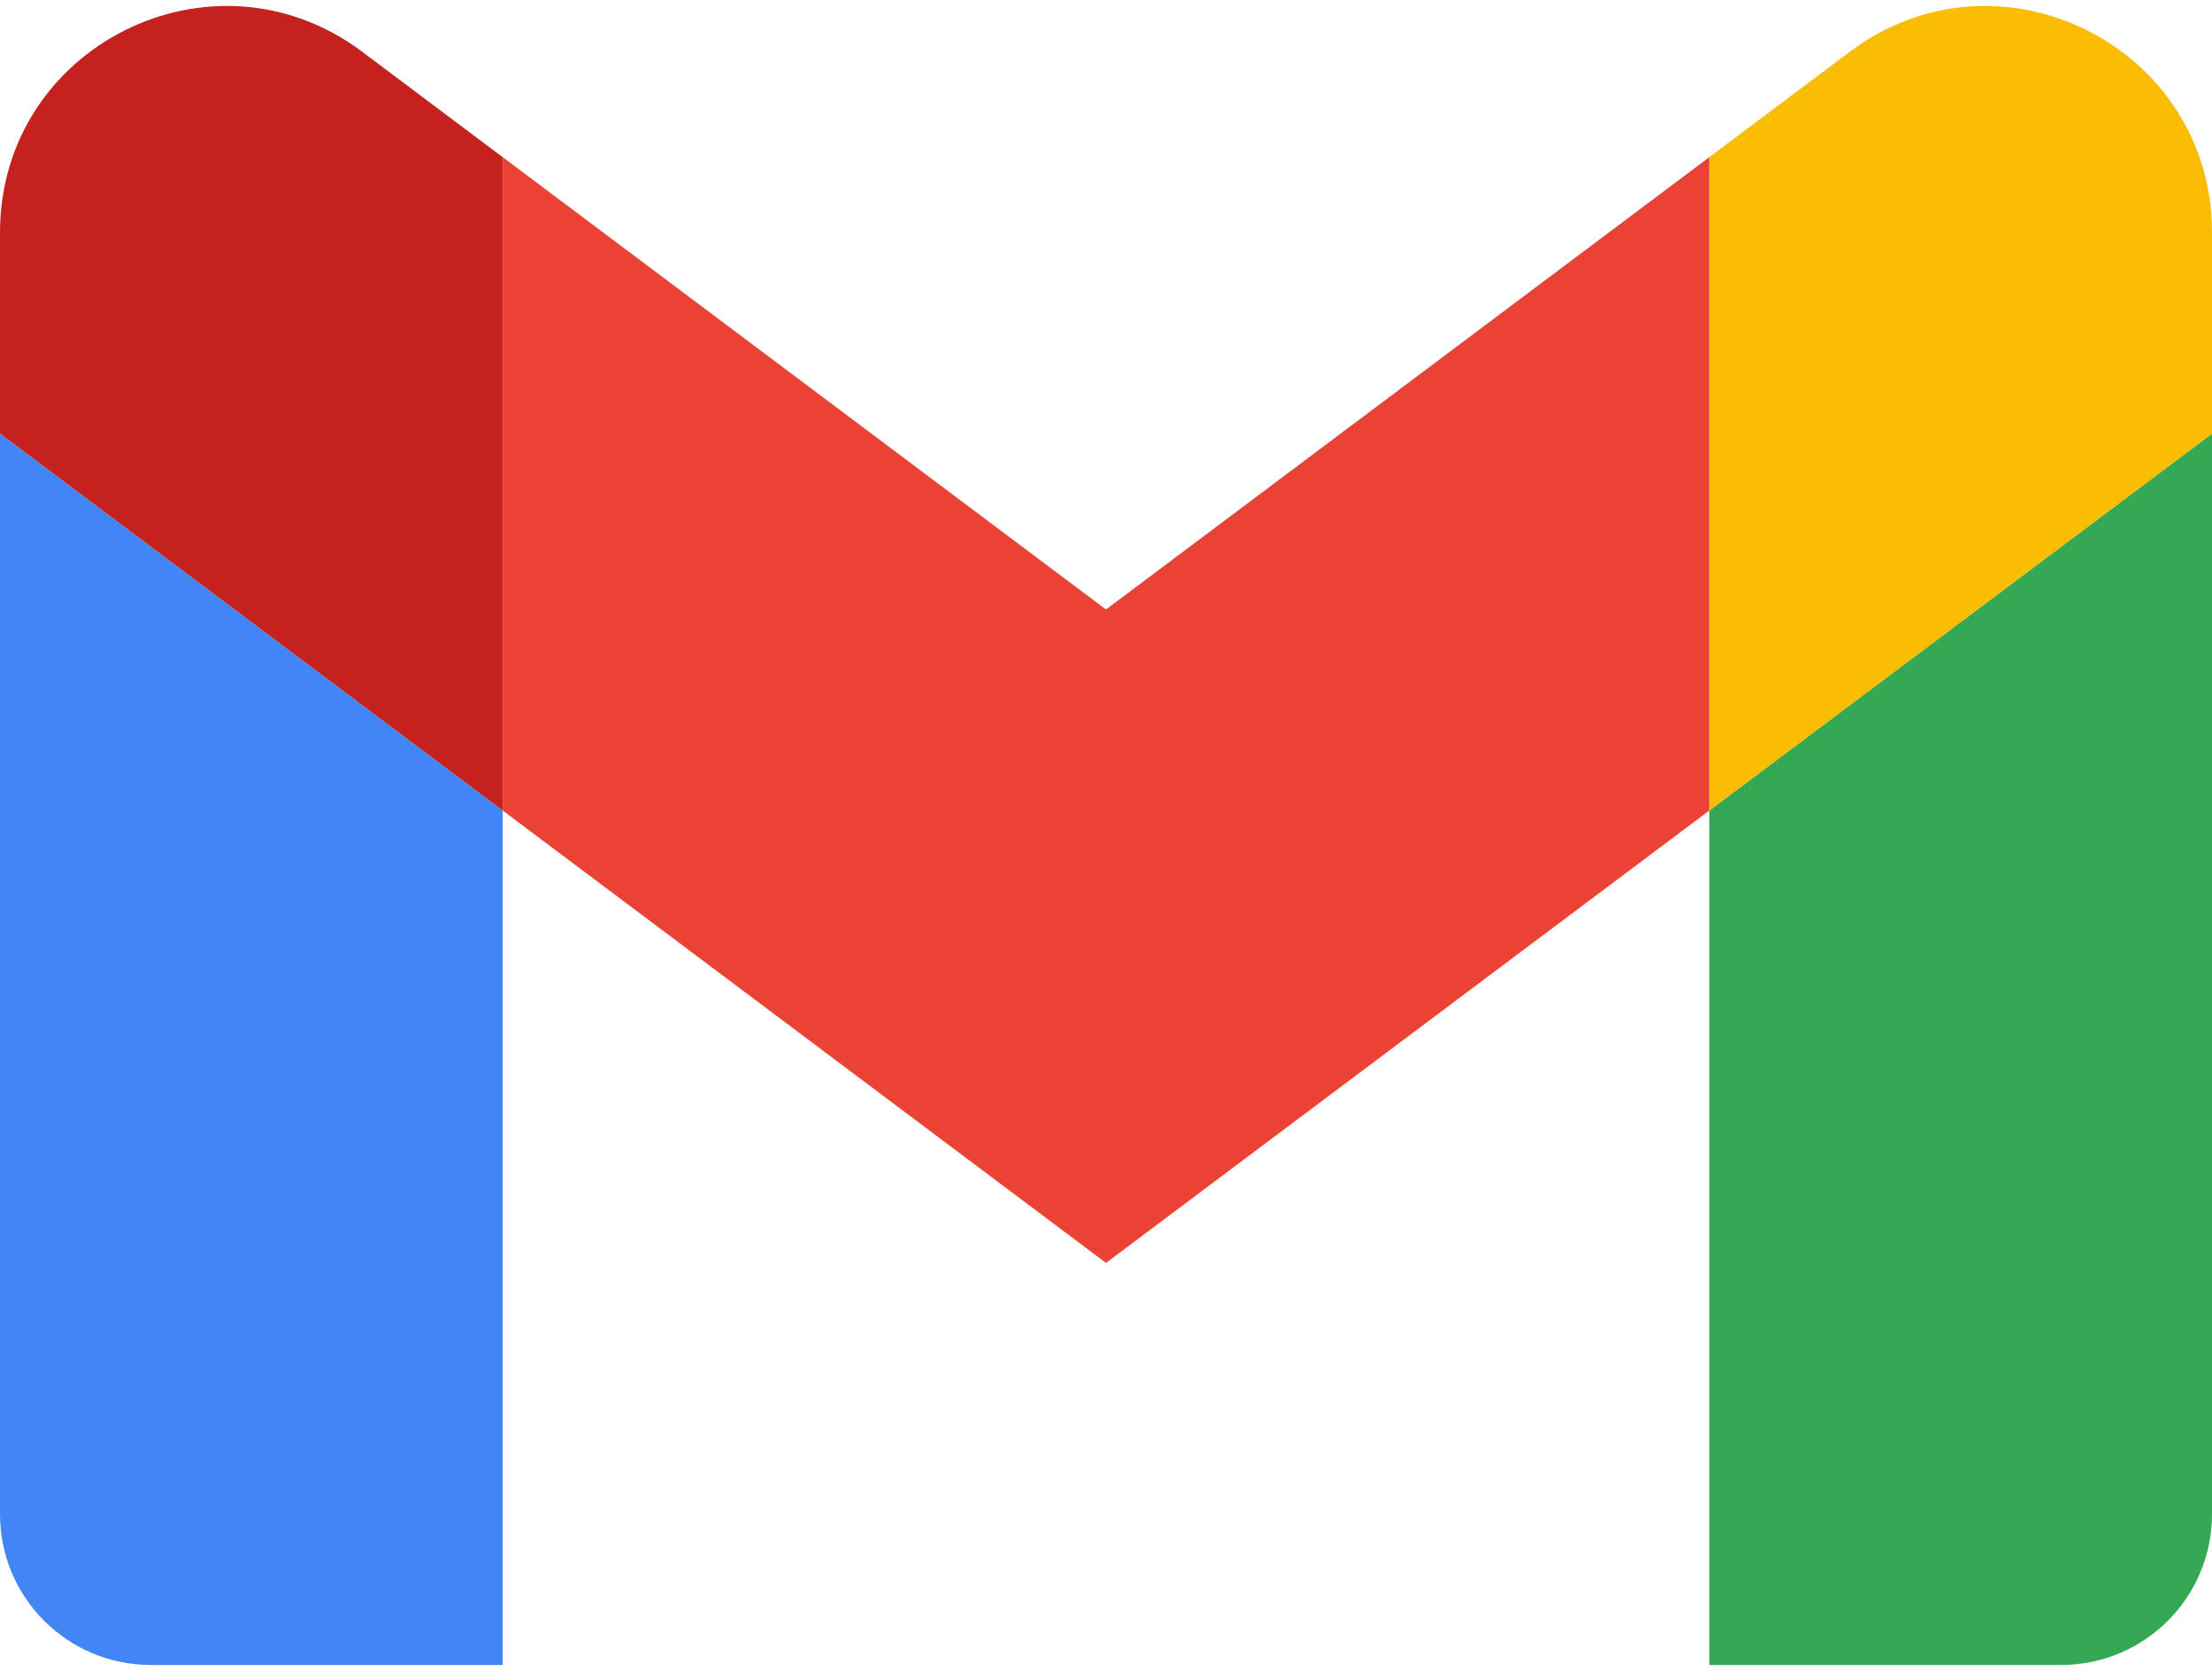
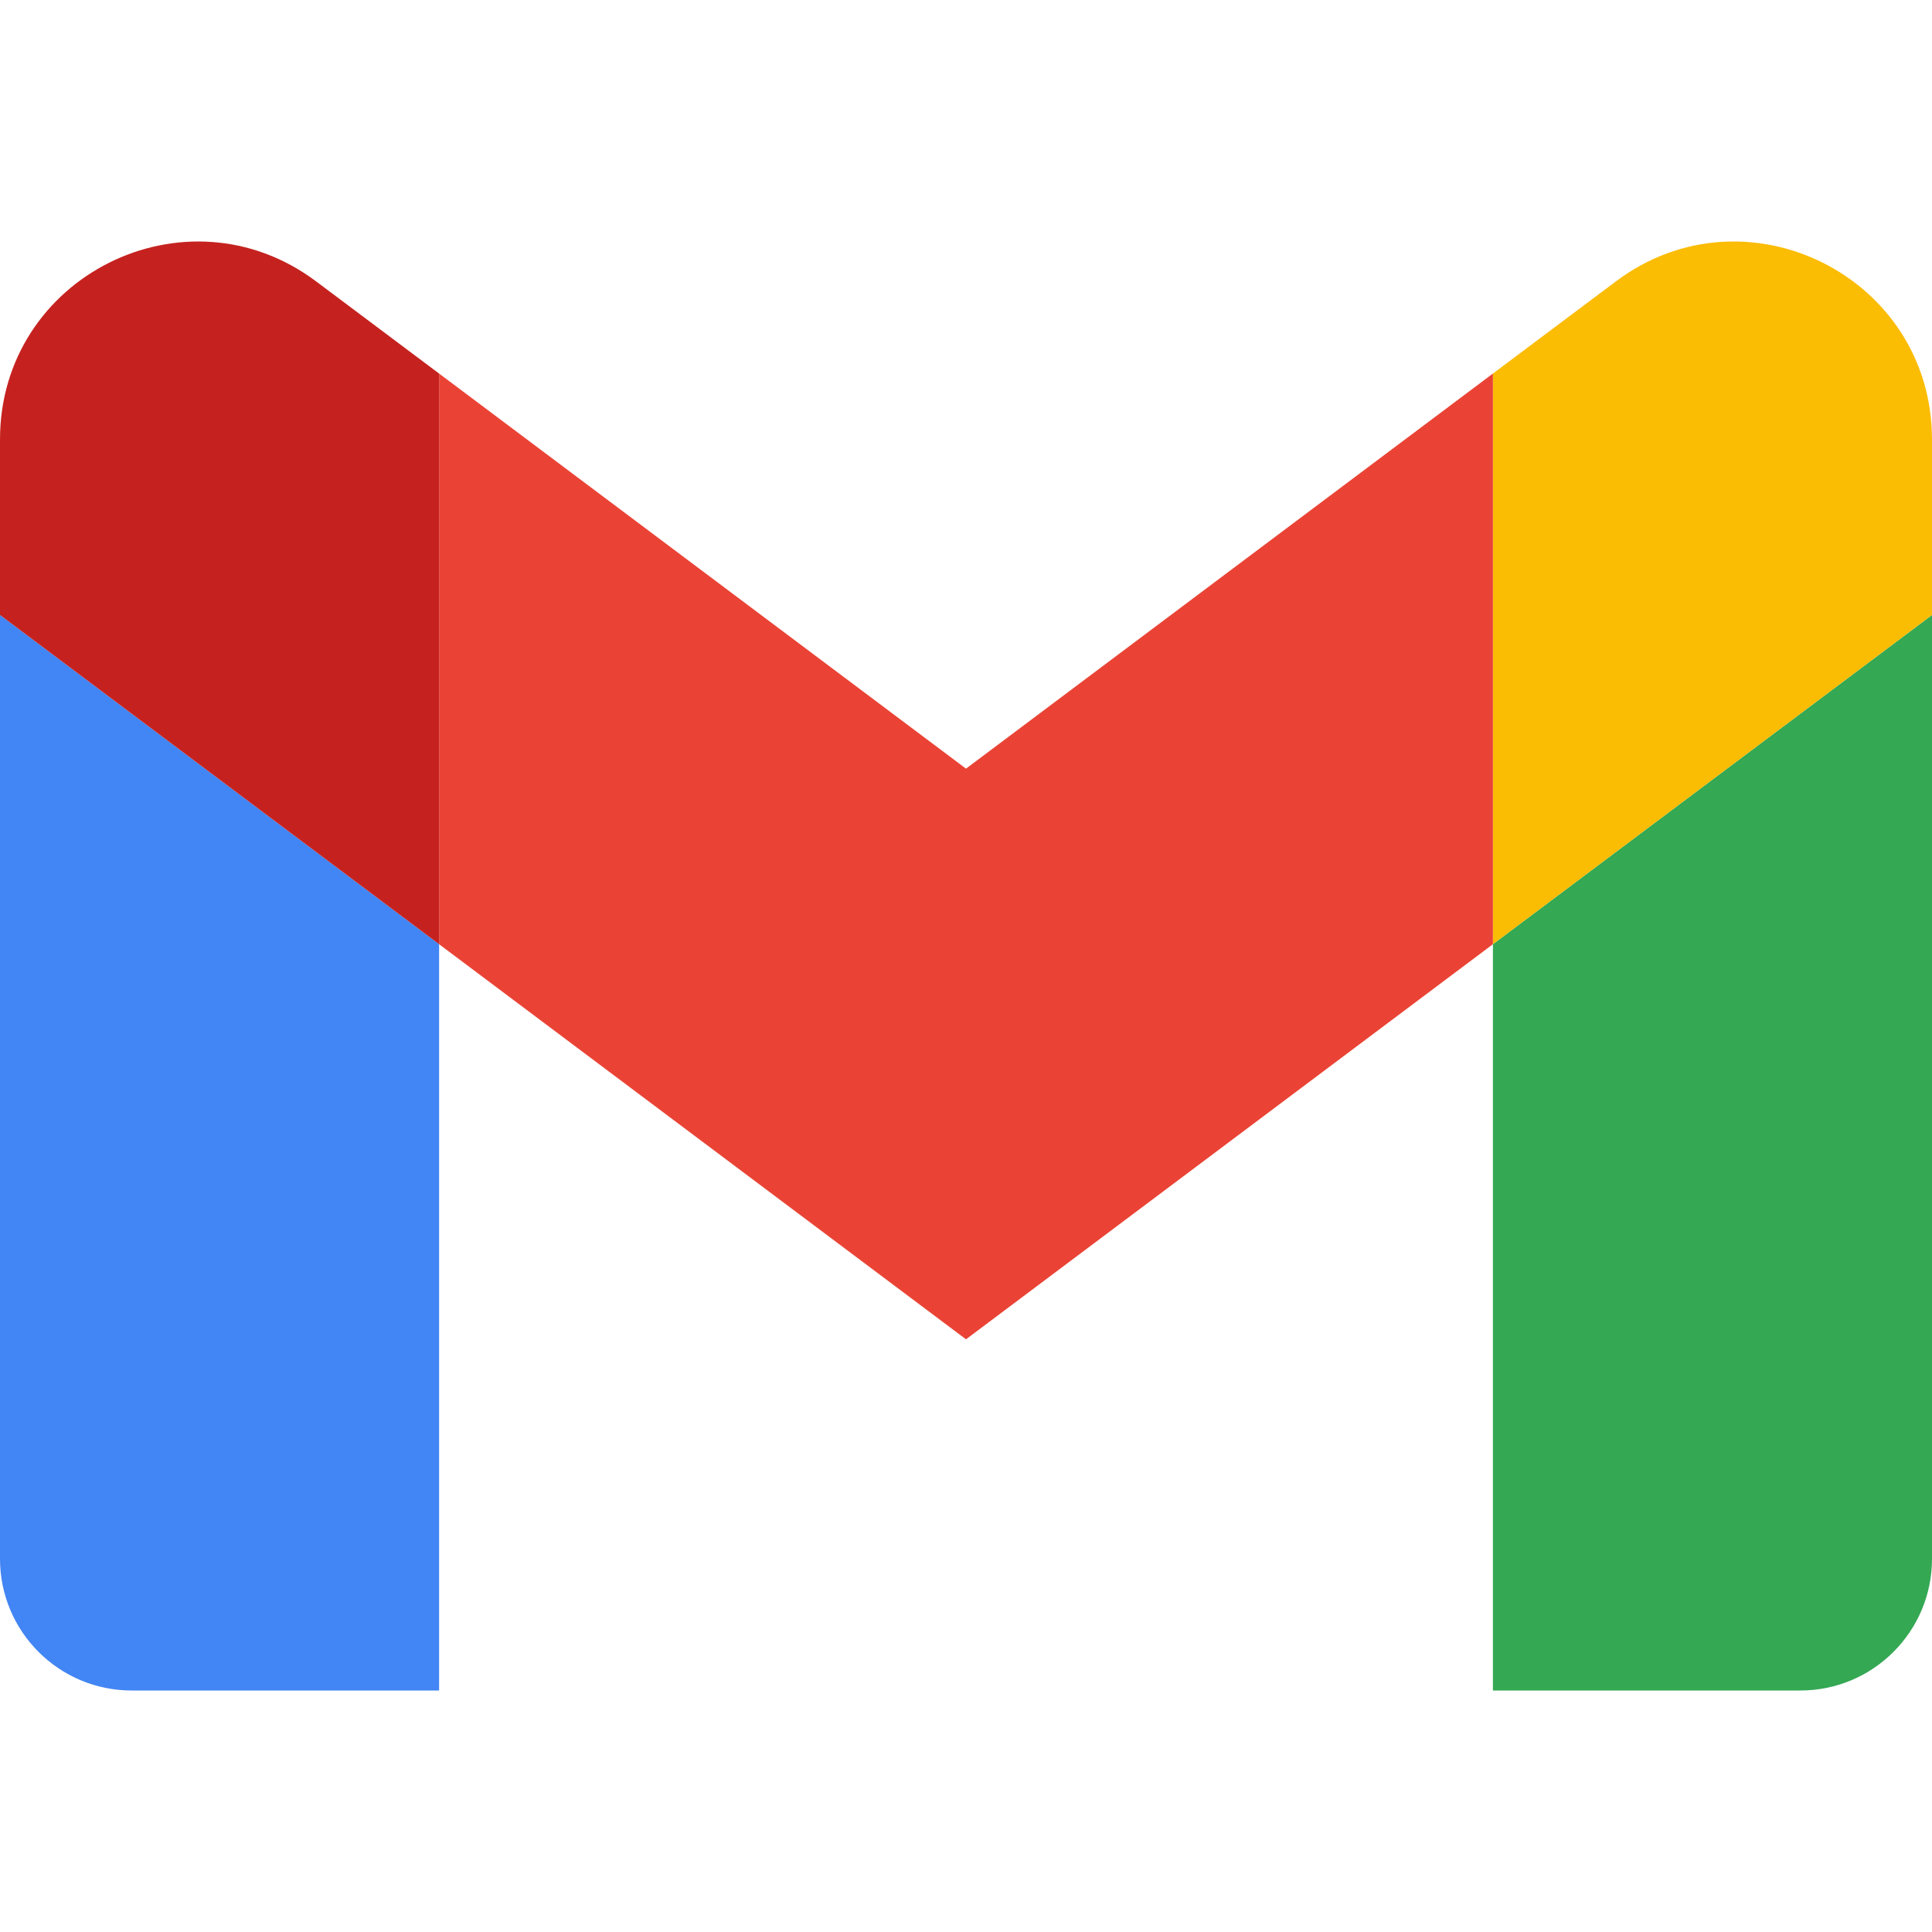
- <svg xmlns="http://www.w3.org/2000/svg" width="45" height="34" viewBox="0 0 45 34" fill="none">
-   <path d="M3.068 33.879H10.227V16.493L0 8.823V30.811C0 32.509 1.376 33.879 3.068 33.879Z" fill="#4285F4" />
-   <path d="M34.773 33.879H41.931C43.629 33.879 45 32.504 45 30.811V8.823L34.773 16.493" fill="#34A853" />
-   <path d="M34.773 3.198V16.493L45 8.823V4.732C45 0.938 40.668 -1.225 37.636 1.05" fill="#FBBC04" />
-   <path d="M10.227 16.493V3.198L22.5 12.402L34.773 3.198V16.493L22.5 25.698" fill="#EA4335" />
-   <path d="M0 4.732V8.823L10.227 16.493V3.198L7.364 1.05C4.326 -1.225 0 0.938 0 4.732Z" fill="#C5221F" />
+ <svg xmlns="http://www.w3.org/2000/svg" width="40" height="40" viewBox="0 0 40 40" fill="none">
+   <path d="M2.727 35H9.091V19.549L0 12.733V32.273C0 33.782 1.223 35 2.727 35Z" fill="#4285F4" />
+   <path d="M30.909 35H37.273C38.782 35 40 33.778 40 32.273V12.733L30.909 19.549" fill="#34A853" />
+   <path d="M30.909 7.734V19.549L40 12.733V9.098C40 5.726 36.15 3.803 33.455 5.826" fill="#FBBC04" />
+   <path d="M9.091 19.549V7.734L20 15.914L30.909 7.734V19.549L20 27.729" fill="#EA4335" />
+   <path d="M0 9.098V12.733L9.091 19.549V7.734L6.545 5.826C3.845 3.803 0 5.726 0 9.098Z" fill="#C5221F" />
</svg>
